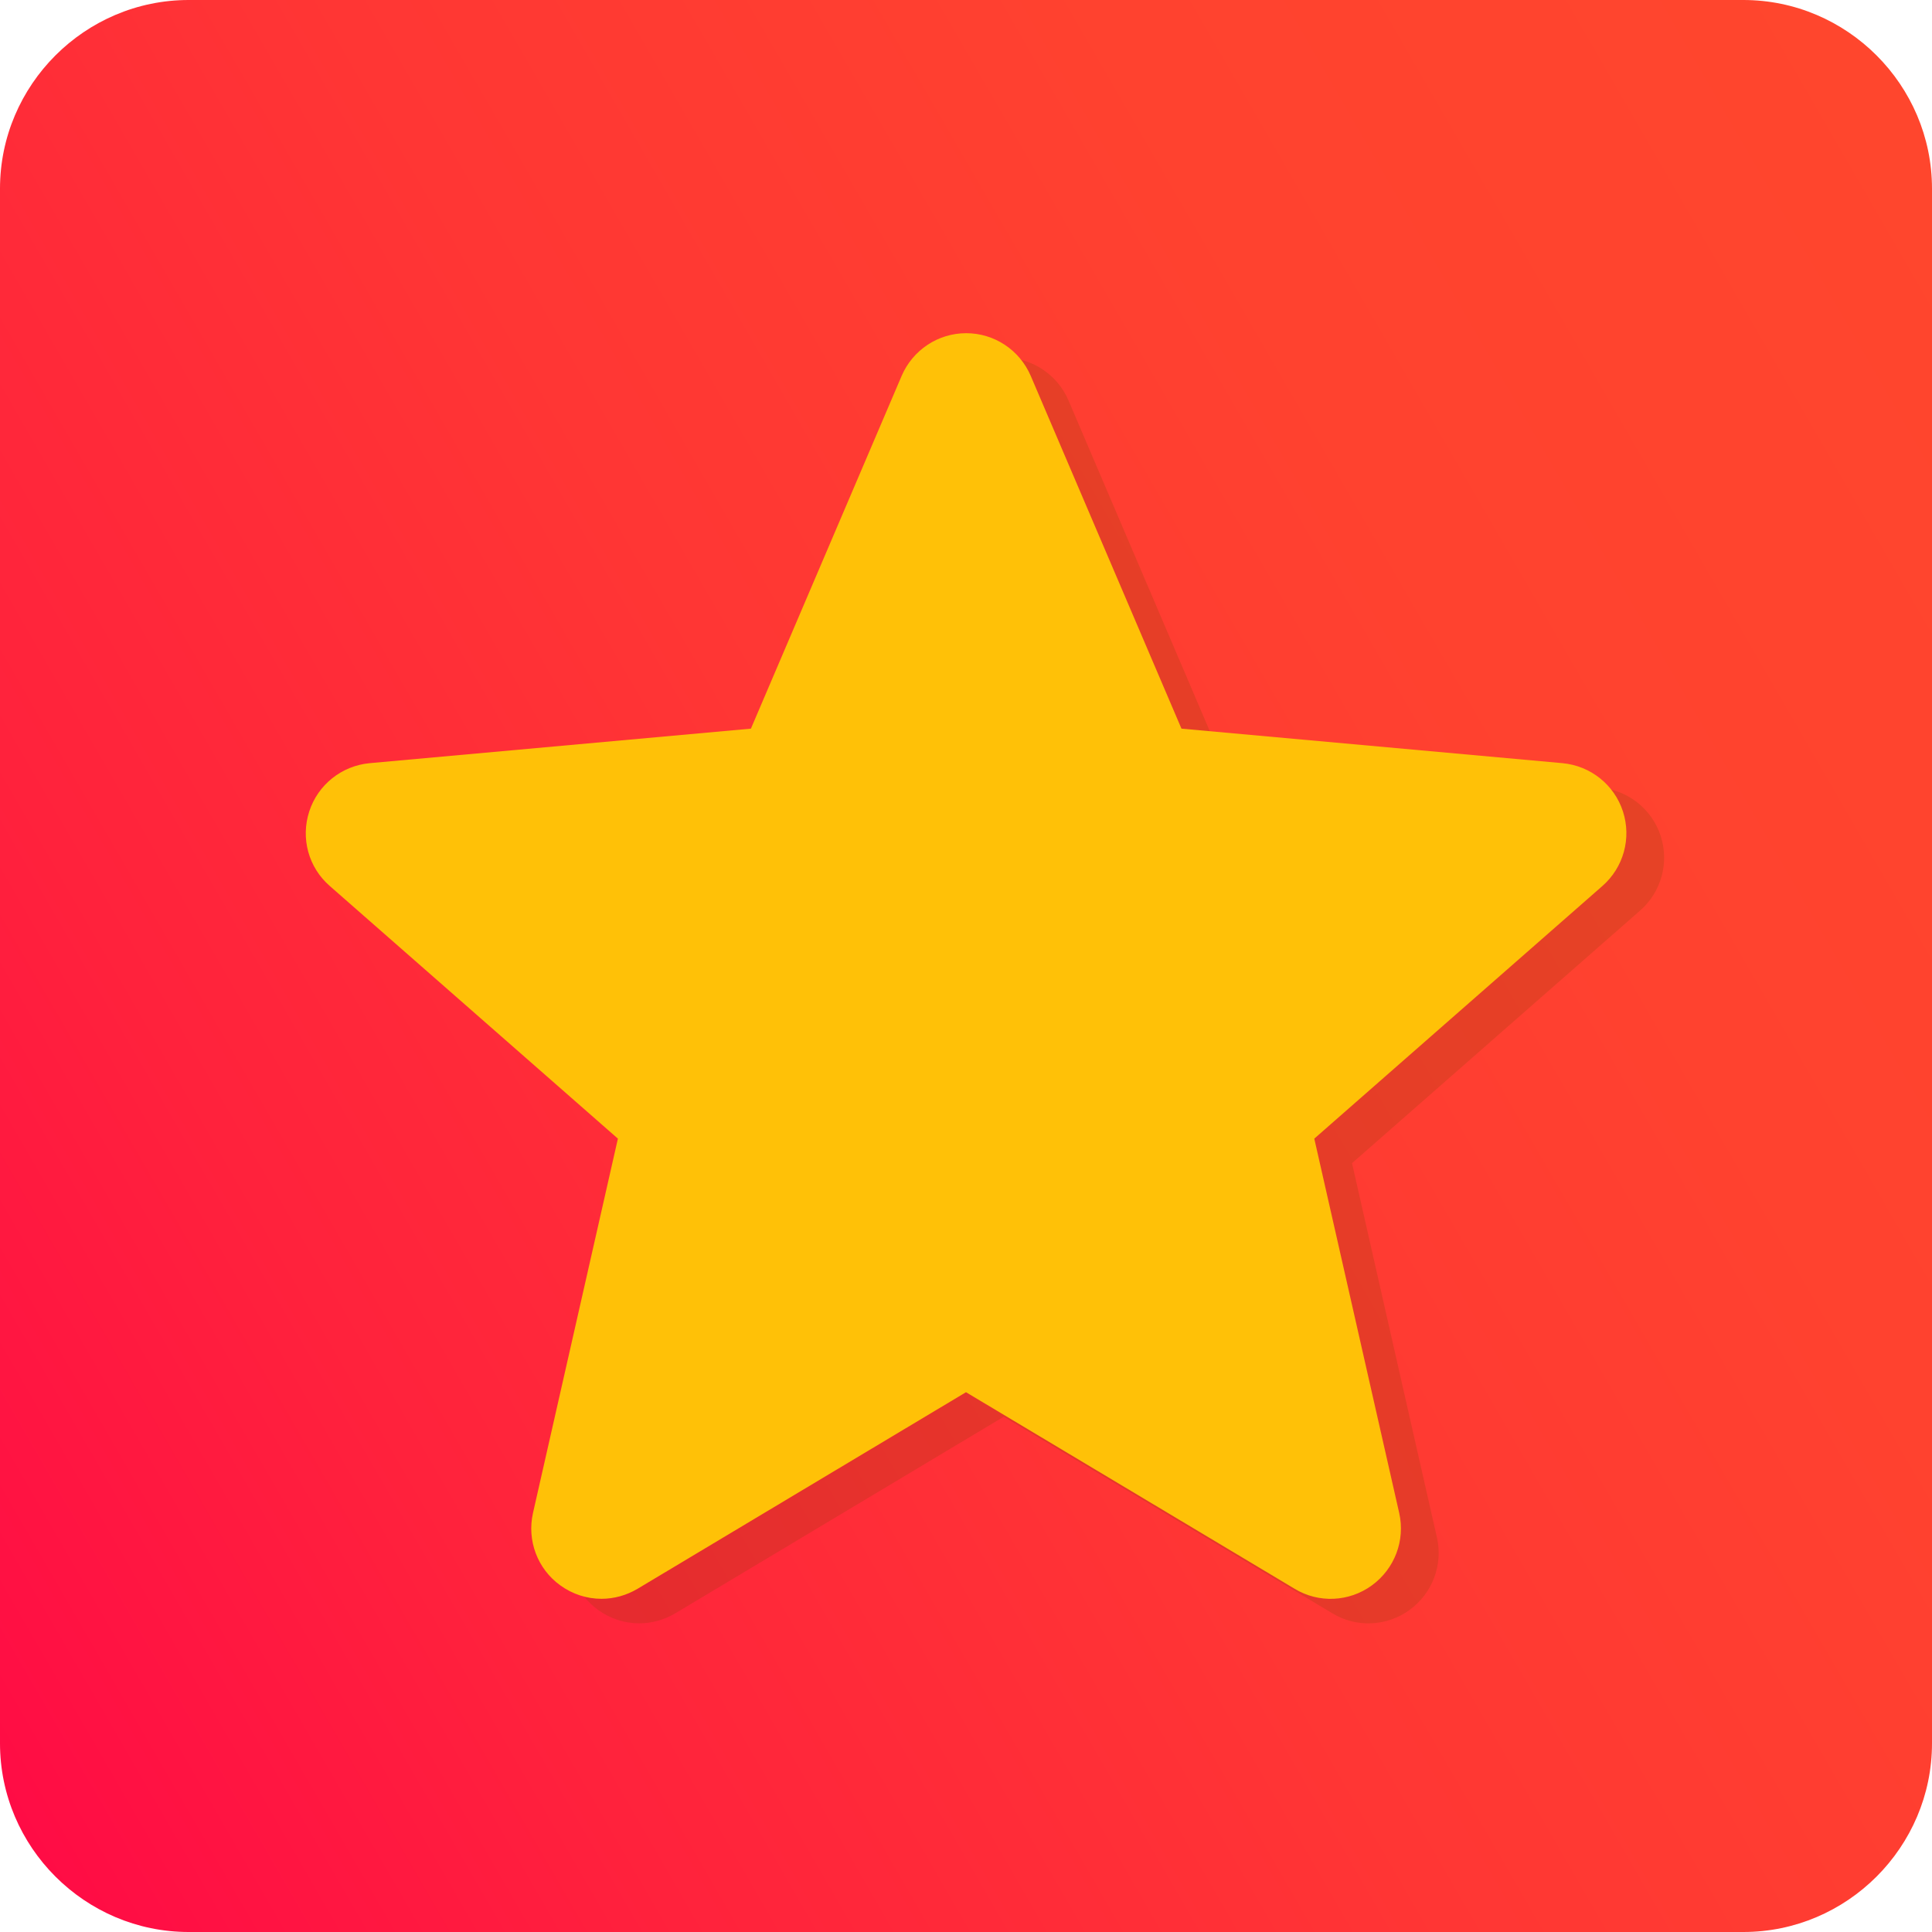
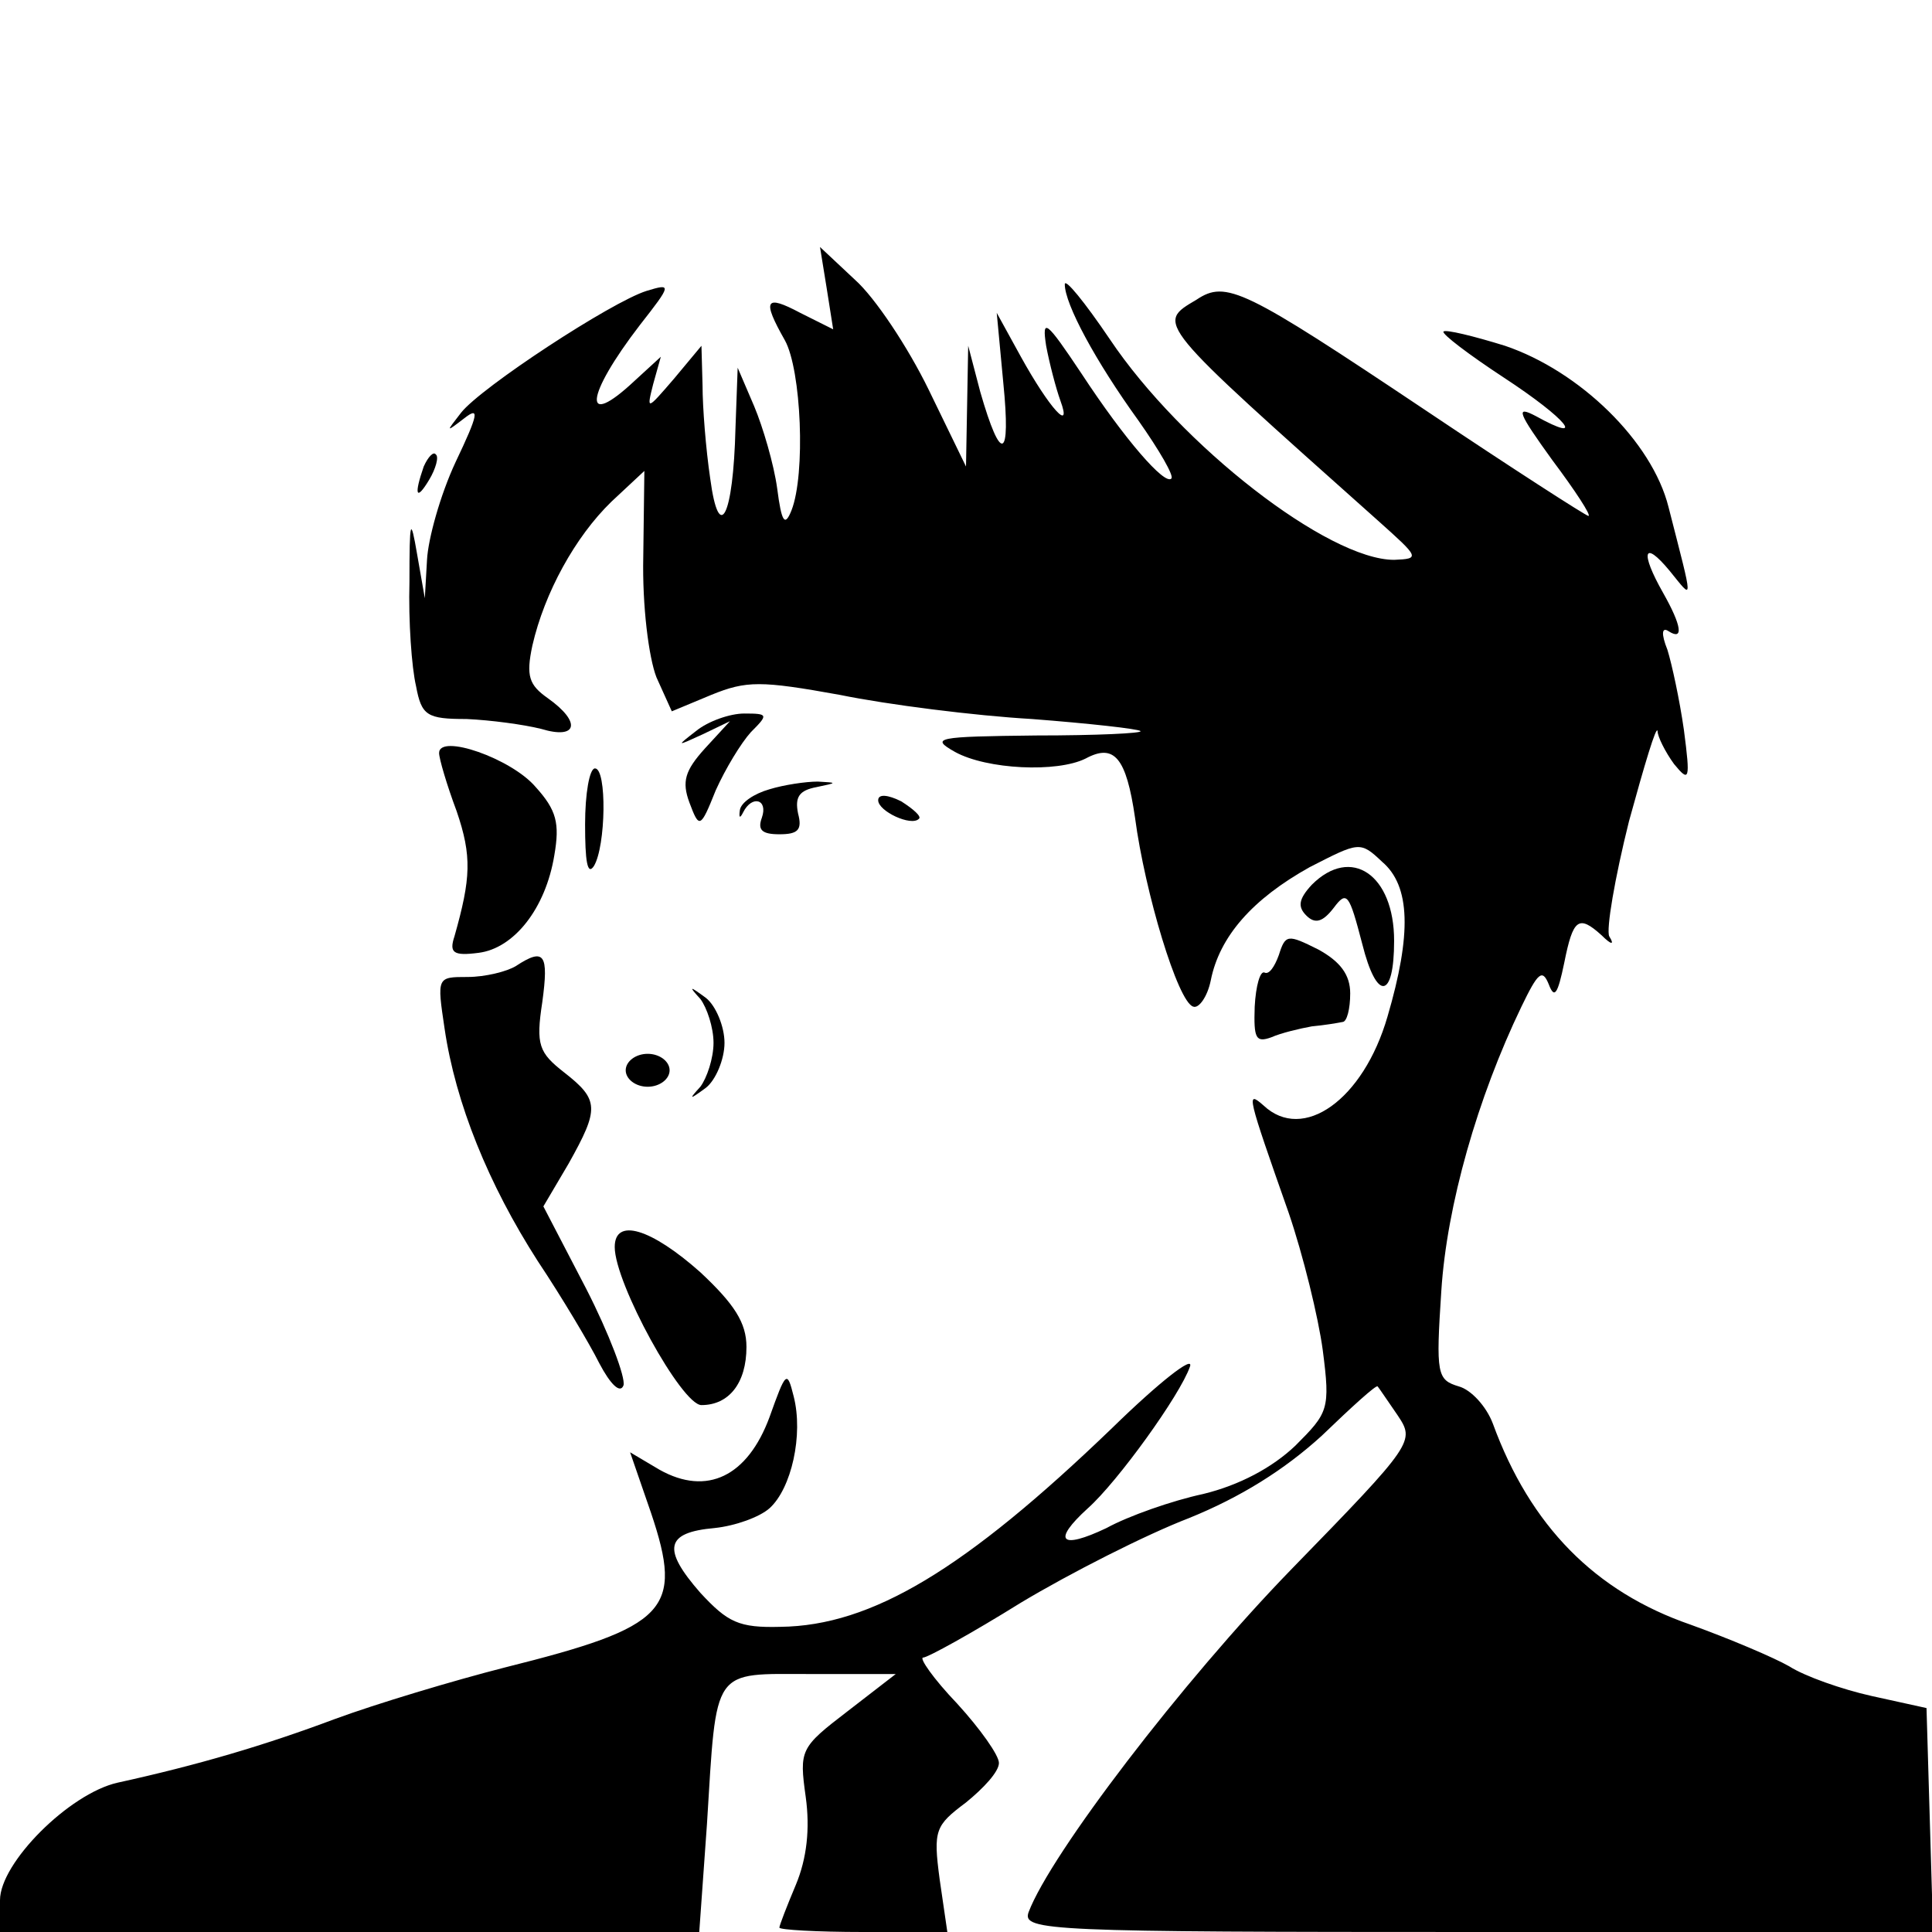
- <svg xmlns="http://www.w3.org/2000/svg" version="1.1" id="Layer_1" x="0px" y="0px" viewBox="0 0 1024 1024" style="enable-background:new 0 0 1024 1024;" xml:space="preserve">
-   <style type="text/css">
- 	.st0{fill:url(#SVGID_1_);}
- 	.st1{opacity:0.2;}
- 	.st2{fill:#804200;}
- 	.st3{fill:#FFC107;}
- </style>
-   <linearGradient id="SVGID_1_" gradientUnits="userSpaceOnUse" x1="1085.937" y1="180.637" x2="-61.937" y2="843.363">
-     <stop offset="1.322751e-03" style="stop-color:#FF462D" />
-     <stop offset="0.262" style="stop-color:#FF422F" />
-     <stop offset="0.526" style="stop-color:#FF3634" />
-     <stop offset="0.791" style="stop-color:#FF223C" />
-     <stop offset="1" style="stop-color:#FF0C45" />
-   </linearGradient>
-   <path class="st0" d="M924,1024H100C45,1024,0,979,0,924V100C0,45,45,0,100,0h824c55,0,100,45,100,100v824  C1024,979,979,1024,924,1024z" />
-   <g>
-     <g class="st1">
-       <path class="st2" d="M880.2,443.1c-4.6-14.2-17.2-24.2-32-25.6l-202-18.3l-79.9-187c-5.9-13.7-19.3-22.6-34.2-22.6    s-28.3,8.9-34.2,22.6l-79.9,187l-202.1,18.3c-14.8,1.4-27.4,11.4-32,25.6s-0.4,29.7,10.9,39.5l152.7,133.9l-45,198.4    c-3.3,14.6,2.4,29.7,14.5,38.4c6.5,4.7,14.1,7.1,21.8,7.1c6.6,0,13.2-1.8,19.1-5.3L532,750.9l174.2,104.2    c12.7,7.7,28.8,7,40.9-1.8c12.1-8.8,17.8-23.9,14.5-38.4l-45-198.4l152.7-133.9C880.5,472.8,884.8,457.3,880.2,443.1z" />
-     </g>
-     <g>
-       <path class="st3" d="M860.2,430.1c-4.6-14.2-17.2-24.2-32-25.6l-202-18.3l-79.9-187c-5.9-13.7-19.3-22.6-34.2-22.6    s-28.3,8.9-34.2,22.6l-79.9,187l-202.1,18.3c-14.8,1.4-27.4,11.4-32,25.6s-0.4,29.7,10.9,39.5l152.7,133.9l-45,198.4    c-3.3,14.6,2.4,29.7,14.5,38.4c6.5,4.7,14.1,7.1,21.8,7.1c6.6,0,13.2-1.8,19.1-5.3L512,737.9l174.2,104.2    c12.7,7.7,28.8,7,40.9-1.8c12.1-8.8,17.8-23.9,14.5-38.4l-45-198.4l152.7-133.9C860.5,459.8,864.8,444.3,860.2,430.1z" />
-     </g>
+ <svg xmlns="http://www.w3.org/2000/svg" version="1.0" width="176pt" height="176pt" viewBox="0 0 176 176" preserveAspectRatio="xMidYMid meet">
+   <g transform="translate(0,176) scale(0.1,-0.1)" fill="#000000" stroke="none">
+     <path d="M753 1498 l6 -38 -30 15 c-32 17 -35 12 -14 -25 15 -27 19 -122 6 -155 -6 -15 -9 -11 -13 20 -3 22 -13 56 -21 75 l-15 35 -2 -55 c-2 -81 -15 -106 -23 -46 -4 27 -7 65 -7 85 l-1 36 -25 -30 c-25 -29 -25 -29 -19 -5 l7 25 -24 -22 c-48 -45 -45 -14 5 51 29 37 29 38 6 31 -32 -10 -151 -88 -169 -111 -14 -18 -14 -18 3 -5 14 11 13 4 -8 -40 -14 -30 -25 -70 -26 -89 l-2 -35 -7 40 c-6 35 -7 32 -7 -25 -1 -36 2 -78 6 -95 5 -27 10 -30 46 -30 22 -1 52 -5 68 -9 33 -10 37 6 6 28 -17 12 -20 20 -14 48 11 48 39 99 72 131 l30 28 -1 -78 c-1 -45 5 -92 12 -110 l14 -31 36 15 c32 13 45 13 117 0 44 -9 123 -19 175 -22 52 -4 97 -9 99 -11 2 -2 -40 -4 -95 -4 -91 -1 -97 -2 -74 -15 29 -16 93 -19 119 -6 26 14 37 1 45 -54 9 -68 39 -168 53 -172 5 -2 13 9 16 24 8 40 38 74 90 103 45 23 46 24 66 5 26 -22 27 -66 5 -141 -22 -76 -77 -115 -113 -81 -16 14 -15 10 23 -98 13 -38 27 -95 31 -125 7 -54 5 -57 -25 -87 -21 -20 -51 -36 -84 -44 -28 -6 -68 -20 -88 -31 -42 -20 -50 -12 -17 18 27 24 84 103 93 129 4 11 -28 -14 -71 -56 -134 -129 -219 -180 -302 -181 -38 -1 -48 4 -73 31 -35 40 -32 55 13 59 19 2 41 10 50 18 20 18 31 67 22 102 -6 24 -7 23 -22 -19 -20 -54 -57 -72 -100 -48 l-27 16 19 -55 c30 -89 15 -104 -133 -141 -47 -12 -117 -33 -155 -47 -64 -24 -125 -42 -198 -58 -44 -10 -107 -73 -107 -107 l0 -29 318 0 319 0 7 98 c9 145 4 137 95 137 l77 0 -44 -34 c-43 -33 -44 -35 -38 -78 4 -29 1 -56 -9 -80 -8 -19 -15 -37 -15 -39 0 -2 34 -4 76 -4 l77 0 -7 48 c-6 45 -4 49 24 70 16 13 30 28 30 36 0 7 -17 31 -38 54 -22 23 -35 42 -31 42 4 0 44 22 89 50 45 27 114 62 153 77 47 19 87 44 121 75 27 26 50 47 51 45 1 -1 9 -13 18 -26 16 -24 16 -25 -97 -141 -99 -102 -219 -259 -239 -312 -6 -17 18 -18 409 -18 l415 0 -3 102 -3 102 -50 11 c-27 6 -61 18 -75 27 -14 8 -54 25 -90 38 -87 30 -146 90 -180 183 -6 16 -20 31 -31 34 -20 6 -21 11 -16 87 5 78 33 176 73 259 15 31 19 35 25 20 5 -13 8 -9 14 20 8 40 13 44 34 25 9 -9 12 -9 7 -1 -3 6 5 53 18 105 14 51 25 88 26 82 0 -5 7 -19 15 -30 14 -17 15 -15 9 31 -4 28 -11 60 -15 73 -6 15 -5 21 1 17 14 -9 12 5 -5 35 -21 37 -18 49 6 20 22 -27 22 -32 -1 58 -15 60 -81 124 -149 147 -29 9 -54 15 -56 13 -2 -2 23 -21 55 -42 58 -38 76 -61 29 -35 -19 10 -16 3 15 -40 21 -28 36 -51 33 -51 -2 0 -69 43 -148 96 -166 111 -182 119 -209 101 -37 -22 -39 -19 165 -201 38 -34 39 -35 15 -36 -60 0 -194 104 -259 201 -23 34 -41 56 -41 50 0 -18 28 -70 67 -124 19 -27 33 -51 30 -53 -6 -6 -42 35 -82 96 -32 48 -36 51 -32 25 3 -16 9 -39 13 -50 11 -30 -10 -7 -36 40 l-22 40 6 -64 c7 -70 -2 -74 -21 -8 l-11 42 -1 -55 -1 -55 -34 70 c-19 39 -49 84 -67 100 l-32 30 6 -37z" />
+     <path d="M386 1335 c-9 -26 -7 -32 5 -12 6 10 9 21 6 23 -2 3 -7 -2 -11 -11z" />
+     <path d="M634 1094 c-18 -14 -18 -14 6 -3 l25 12 -23 -25 c-18 -20 -21 -30 -14 -49 9 -24 10 -24 24 11 9 20 23 43 32 53 16 16 16 17 -6 17 -13 0 -33 -7 -44 -16z" />
+     <path d="M400 1074 c0 -5 7 -29 16 -53 14 -41 13 -61 -2 -114 -5 -15 -1 -18 22 -15 32 4 61 40 69 89 5 29 2 41 -17 62 -22 26 -88 49 -88 31z" />
+     <path d="M533 1009 c0 -33 2 -47 8 -38 11 18 12 89 1 89 -5 0 -9 -23 -9 -51z" />
+     <path d="M701 1041 c-14 -4 -26 -12 -27 -19 -1 -7 0 -8 3 -2 8 16 23 12 17 -5 -4 -11 0 -15 16 -15 17 0 21 4 17 19 -3 15 1 21 17 24 19 4 19 4 1 5 -11 0 -31 -3 -44 -7z" />
+     <path d="M800 1031 c0 -10 30 -24 37 -17 3 2 -5 9 -16 16 -12 6 -21 7 -21 1z" />
+     <path d="M1195 954 c-12 -13 -13 -20 -5 -28 8 -8 15 -6 25 7 12 16 14 13 26 -33 13 -52 29 -51 29 3 0 60 -39 87 -75 51z" />
+     <path d="M1165 890 c-4 -11 -9 -18 -13 -16 -4 2 -8 -12 -9 -31 -1 -29 1 -33 15 -28 9 4 26 8 37 10 11 1 23 3 28 4 4 0 7 12 7 26 0 17 -9 29 -29 40 -28 14 -30 14 -36 -5z" />
+     <path d="M470 880 c-8 -5 -28 -10 -44 -10 -28 0 -28 0 -21 -47 10 -68 40 -142 85 -212 22 -33 47 -75 56 -93 10 -19 19 -28 22 -20 2 7 -13 47 -34 88 l-39 75 23 39 c28 50 28 58 -4 83 -23 18 -26 25 -20 64 6 44 2 50 -24 33z" />
+     <path d="M638 850 c6 -8 12 -26 12 -40 0 -14 -6 -32 -12 -40 -11 -12 -10 -12 5 -1 9 7 17 26 17 41 0 15 -8 34 -17 41 -15 11 -16 11 -5 -1z" />
+     <path d="M570 785 c0 -8 9 -15 20 -15 11 0 20 7 20 15 0 8 -9 15 -20 15 -11 0 -20 -7 -20 -15z" />
+     <path d="M560 624 c0 -33 61 -144 79 -144 25 0 41 20 41 53 0 22 -11 39 -42 68 -45 40 -78 50 -78 23z" />
  </g>
</svg>
